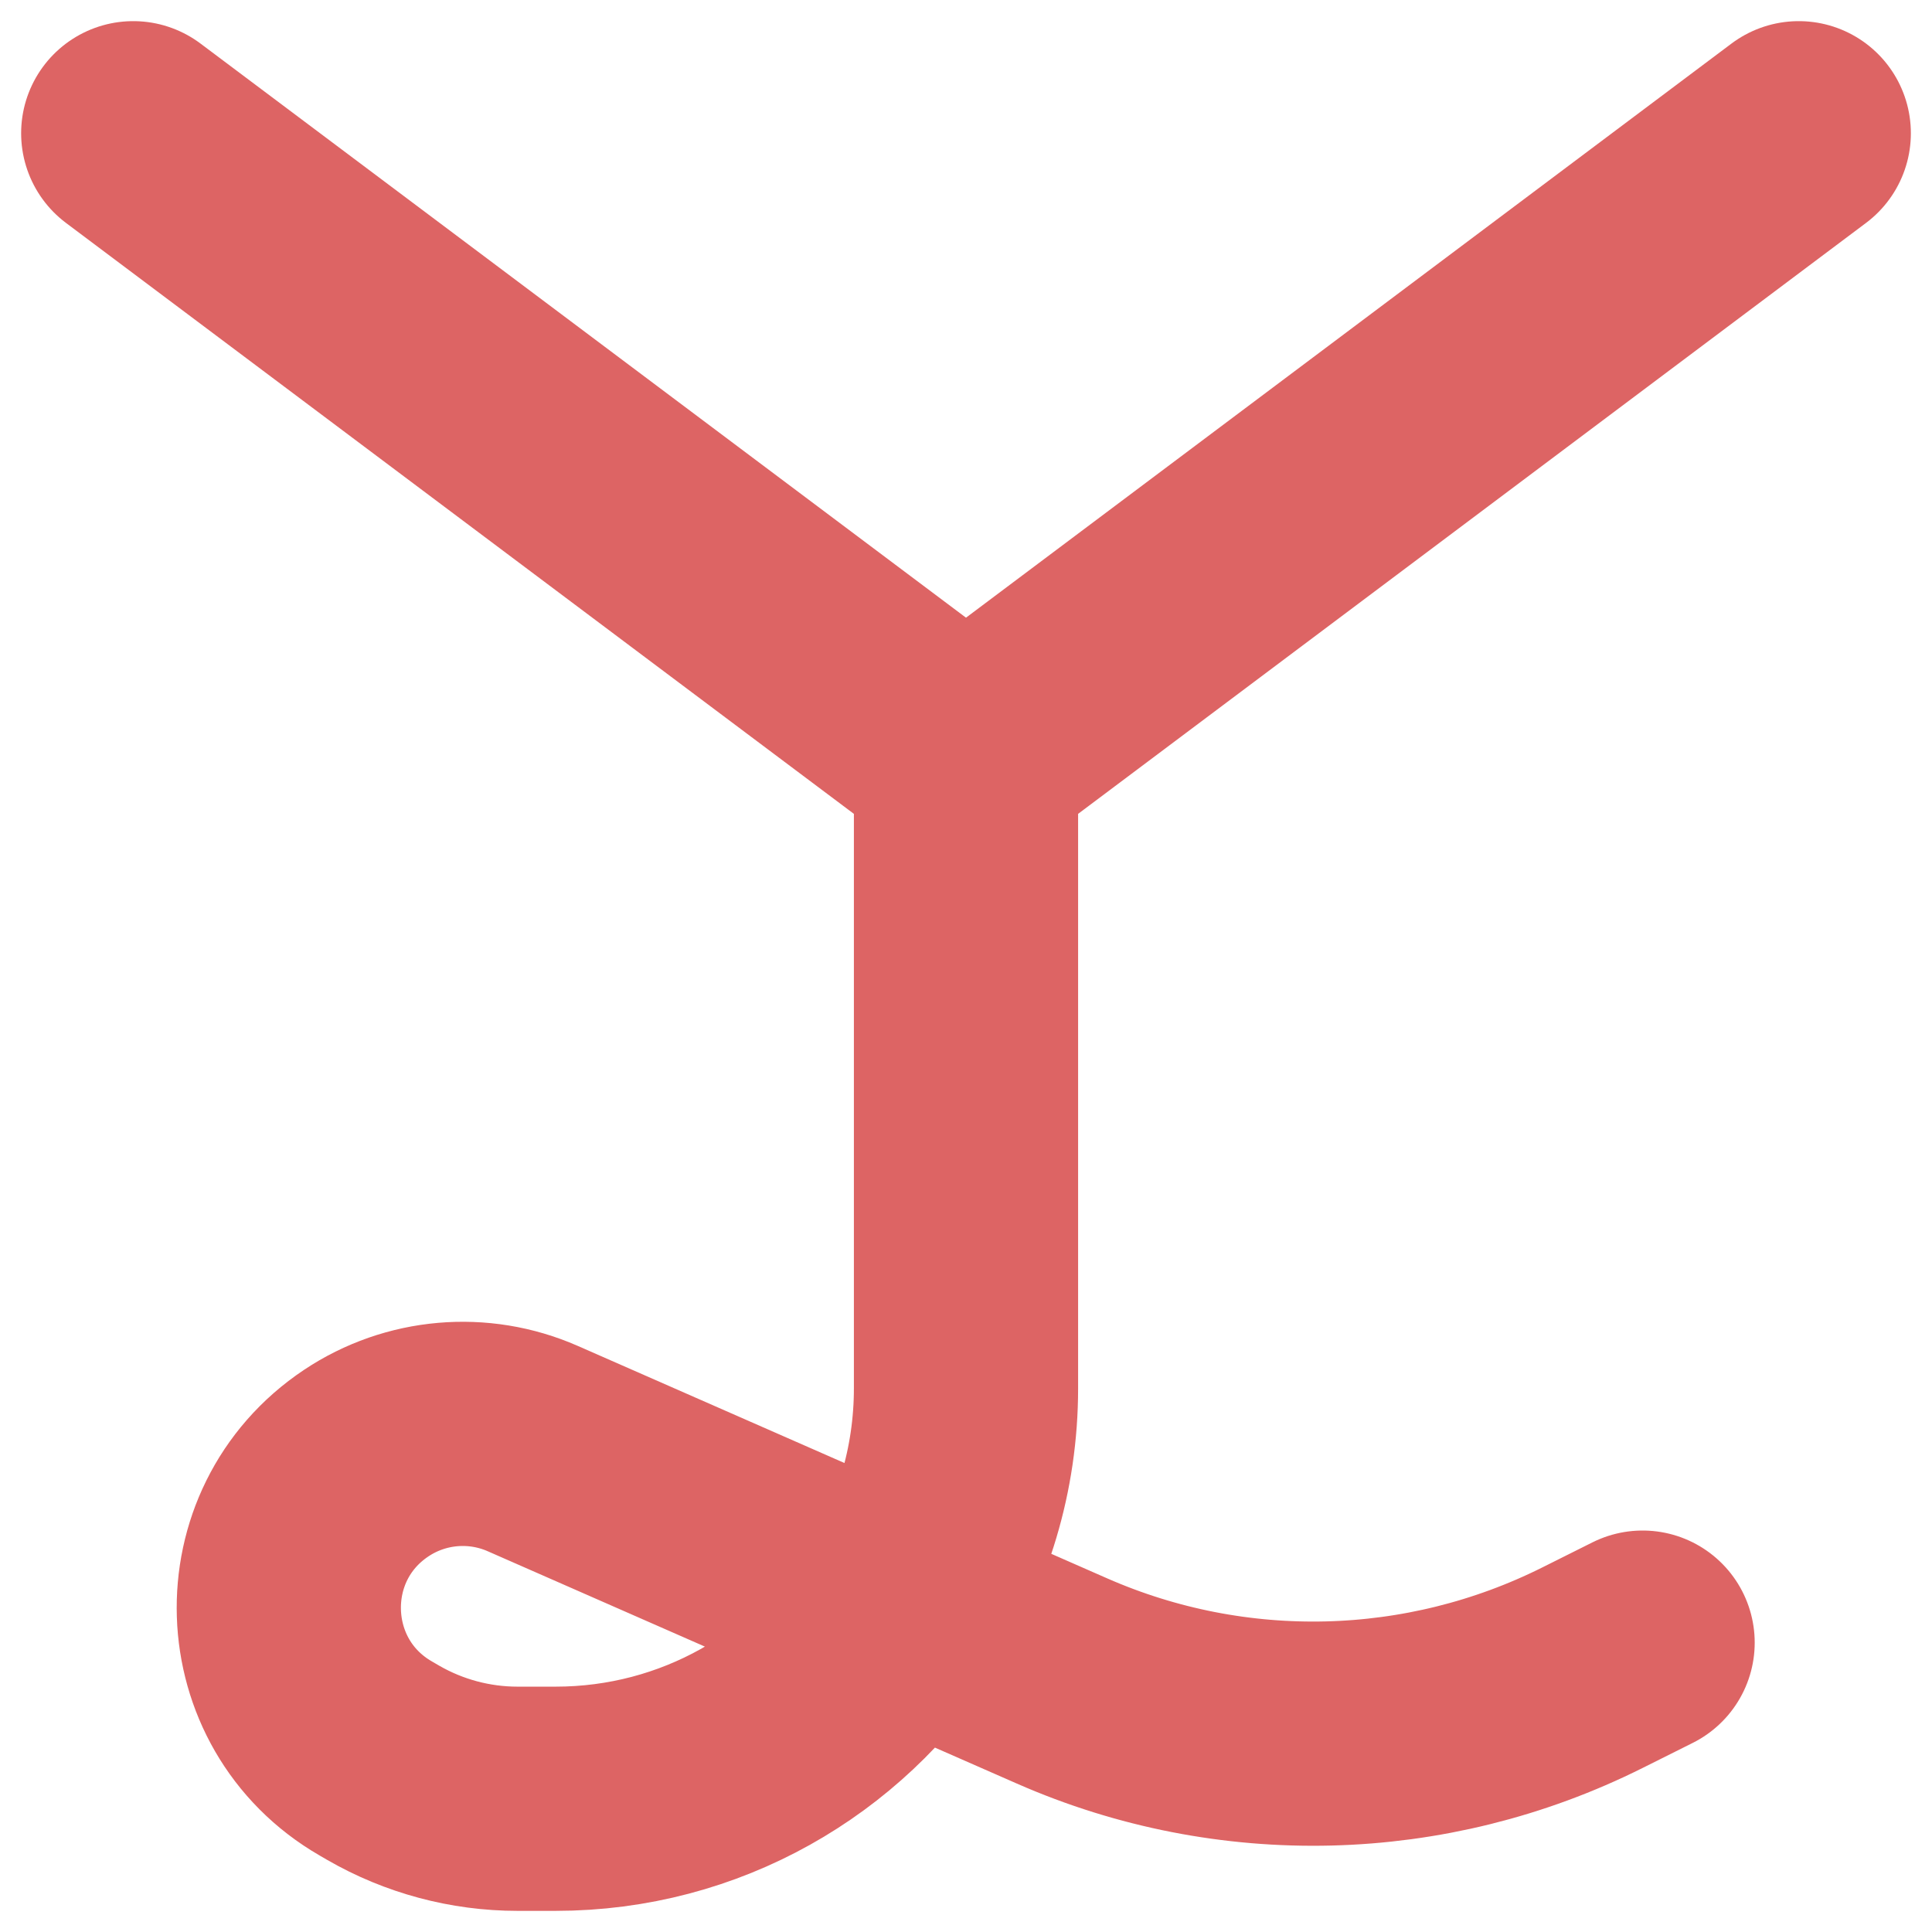
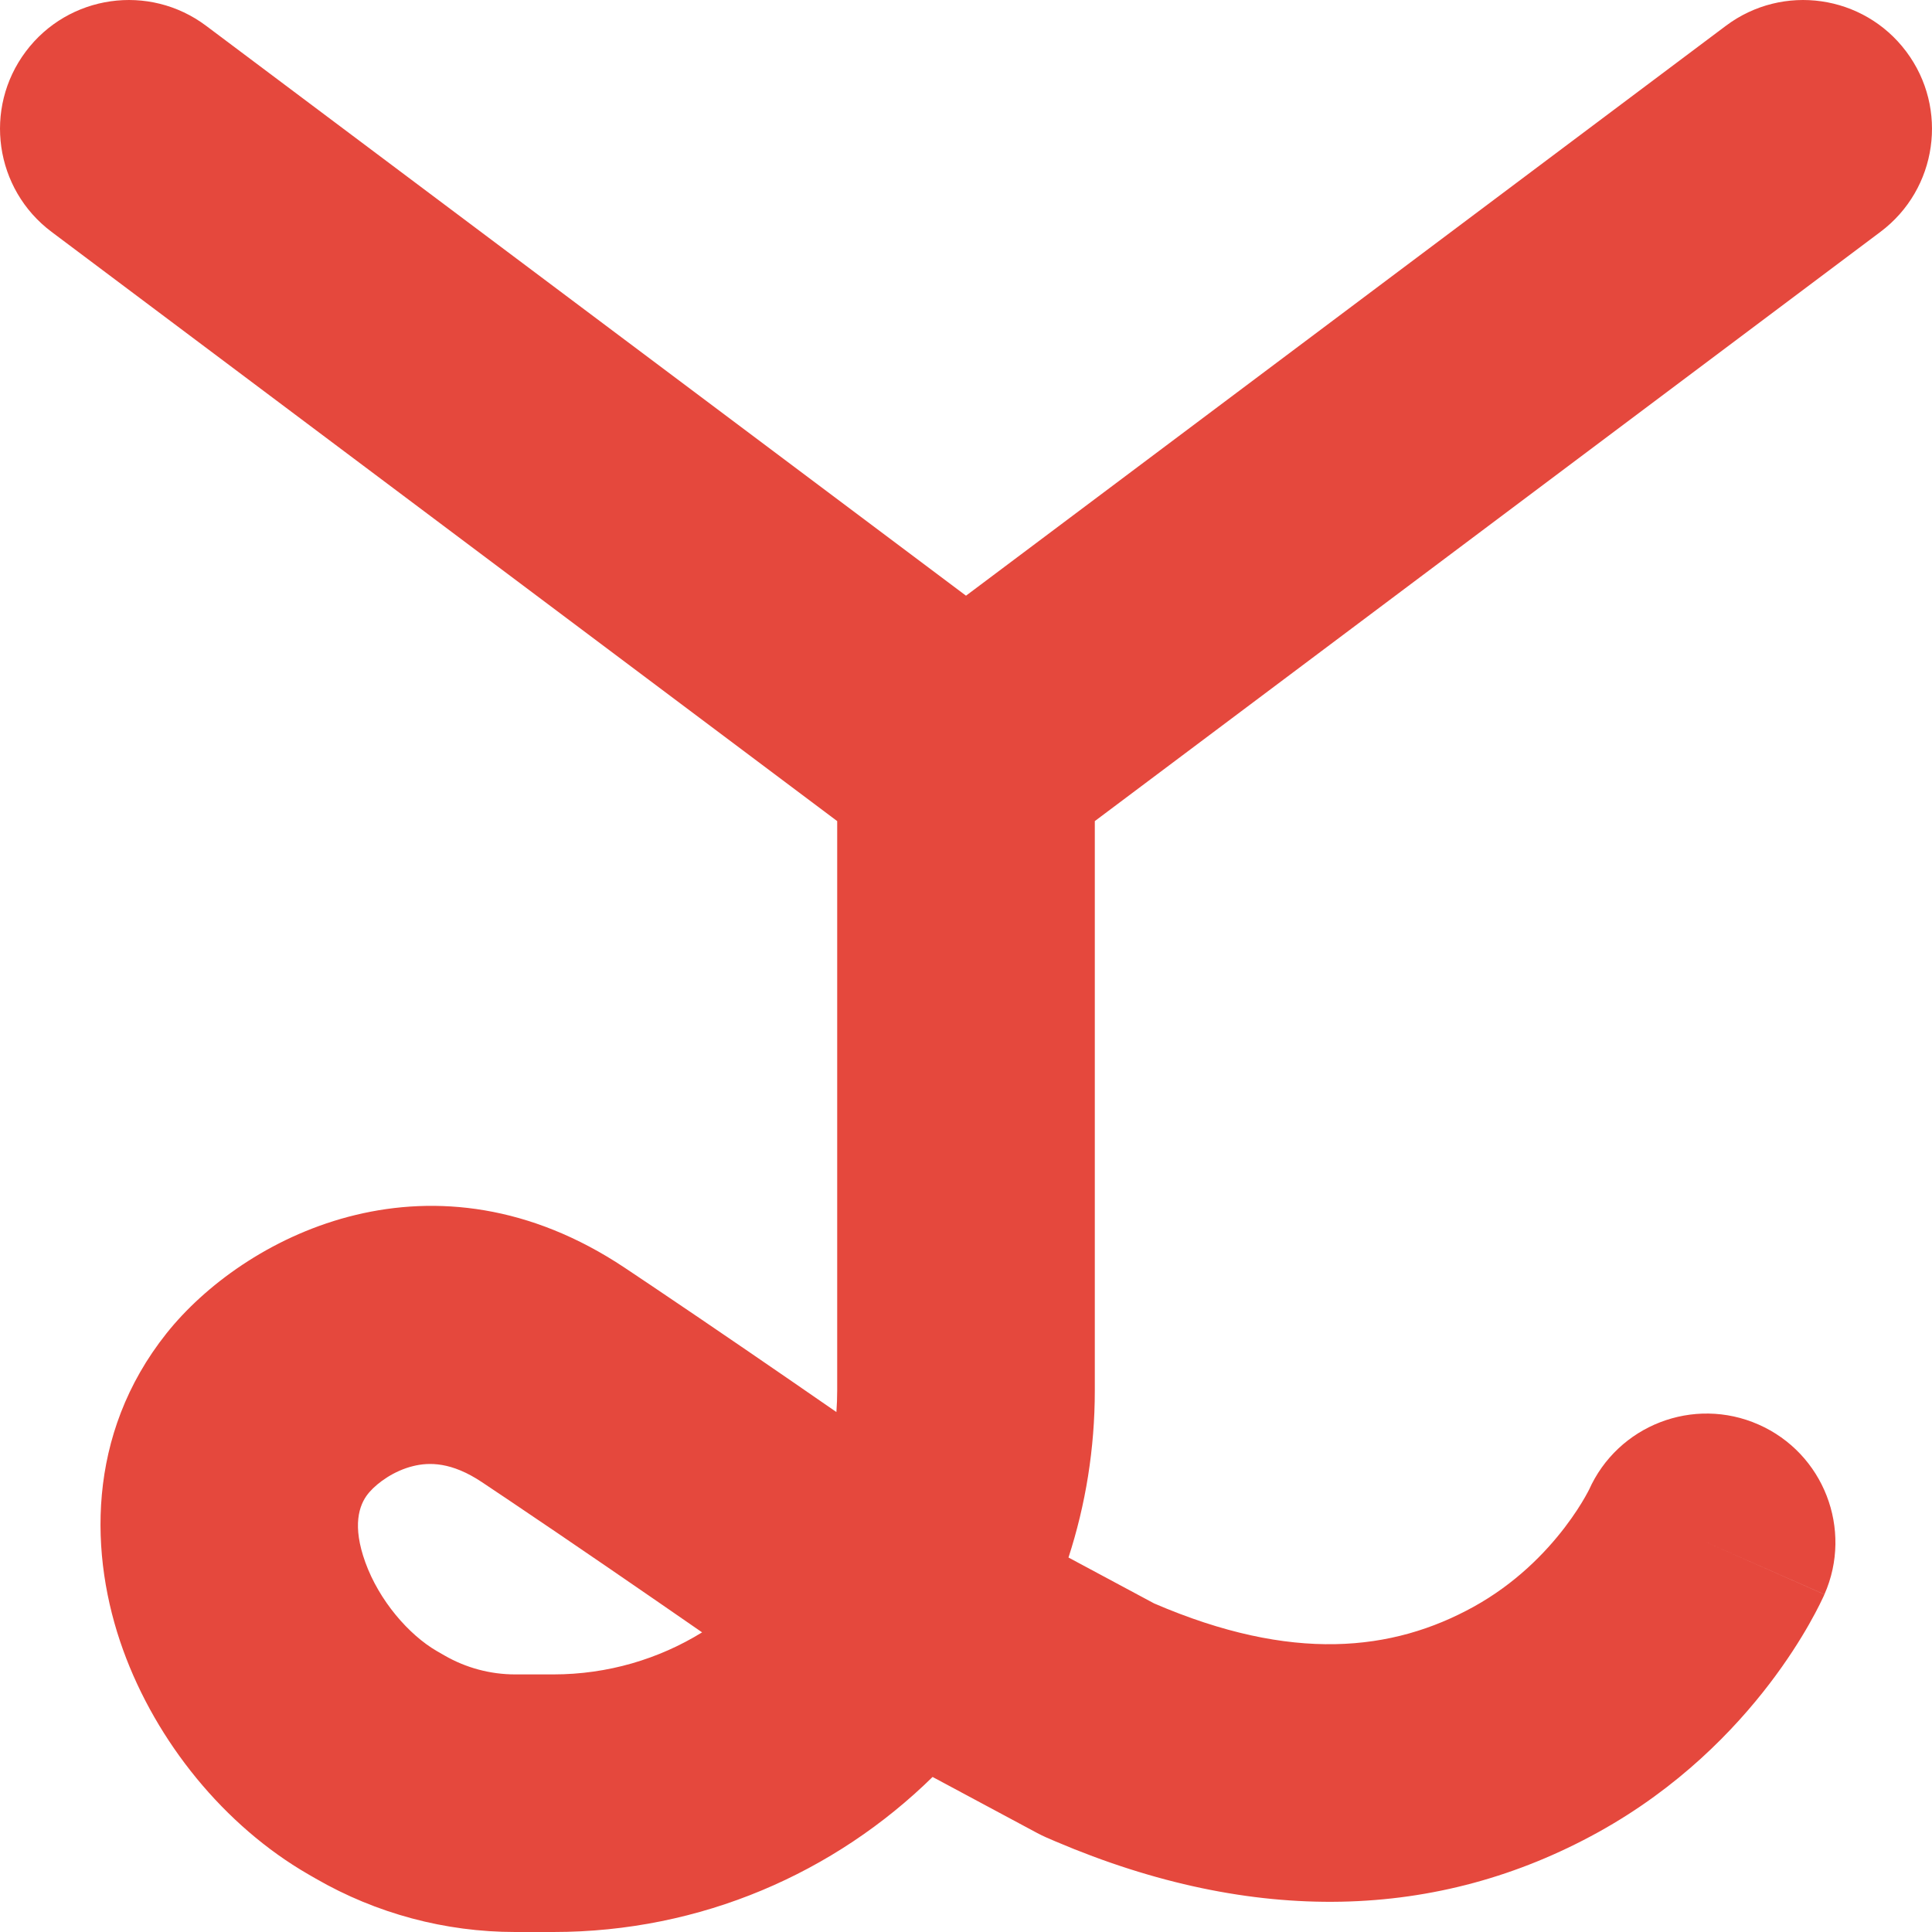
- <svg xmlns="http://www.w3.org/2000/svg" width="58" height="58" viewBox="0 0 58 58" fill="none">
-   <path d="M4 4L29 22.75M29 22.75L54 4M29 22.75V41.677C29 44.132 28.282 46.419 27.045 48.34M27.045 48.34L15.993 43.487C14.362 42.771 12.478 42.935 10.996 43.923C7.774 46.071 7.928 50.855 11.282 52.791L11.502 52.919C12.729 53.627 14.121 54 15.538 54H16.677C21.028 54 24.852 51.745 27.045 48.34ZM27.045 48.34L31.883 50.464C36.986 52.705 42.821 52.559 47.806 50.066L49.312 49.313" stroke="#DD6464" stroke-width="6.731" stroke-linecap="round" stroke-linejoin="round" />
+ <svg xmlns="http://www.w3.org/2000/svg" width="64" height="64" viewBox="0 0 64 64" fill="none">
+   <path d="M5.638 44.019C8.267 40.859 14.386 37.79 20.696 41.997L21.628 42.621C23.626 43.964 25.83 45.477 27.707 46.776C27.724 46.541 27.733 46.303 27.733 46.063V27.2L1.707 7.68C-0.178 6.266 -0.56 3.592 0.854 1.707C2.267 -0.178 4.942 -0.56 6.827 0.854L32 19.733L57.173 0.854C59.058 -0.56 61.733 -0.178 63.146 1.707C64.56 3.592 64.178 6.266 62.293 7.68L36.267 27.2V46.063C36.267 47.991 35.961 49.851 35.395 51.595L38.231 53.115C42.798 55.083 46.131 54.71 48.816 53.226C50.2 52.461 51.188 51.444 51.836 50.596C52.156 50.177 52.379 49.818 52.511 49.585C52.577 49.47 52.619 49.388 52.639 49.349C52.646 49.334 52.65 49.326 52.651 49.324C52.651 49.324 52.648 49.33 52.644 49.338C52.643 49.342 52.64 49.347 52.638 49.352C52.637 49.355 52.635 49.358 52.634 49.361C53.589 47.212 56.103 46.24 58.255 47.19C60.411 48.141 61.388 50.66 60.437 52.816L56.522 51.088L56.533 51.093C60.437 52.816 60.436 52.818 60.436 52.818L60.434 52.821C60.434 52.823 60.433 52.825 60.432 52.827C60.43 52.831 60.428 52.836 60.426 52.84C60.422 52.849 60.417 52.859 60.413 52.87C60.403 52.892 60.391 52.917 60.377 52.946C60.35 53.003 60.316 53.075 60.274 53.159C60.19 53.326 60.076 53.545 59.928 53.805C59.634 54.322 59.203 55.01 58.617 55.777C57.452 57.302 55.613 59.219 52.944 60.694C47.634 63.629 41.533 63.796 34.971 61.002L34.658 60.867C34.556 60.822 34.456 60.773 34.358 60.721L30.893 58.864C27.66 62.036 23.225 64 18.33 64H17.066C14.745 64 12.465 63.389 10.456 62.229L10.211 62.088C7.432 60.483 5.179 57.705 4.077 54.655C2.956 51.554 2.844 47.525 5.516 44.169L5.638 44.019ZM15.963 49.097C14.954 48.424 14.215 48.436 13.686 48.566C13.054 48.72 12.52 49.108 12.243 49.422L12.191 49.484C11.89 49.862 11.664 50.543 12.102 51.754C12.558 53.017 13.537 54.155 14.478 54.698L14.723 54.839C15.435 55.25 16.243 55.467 17.066 55.467H18.33C20.136 55.467 21.823 54.958 23.258 54.074C21.308 52.724 18.965 51.112 16.871 49.705L15.963 49.097Z" fill="#E5483D" />
</svg>
